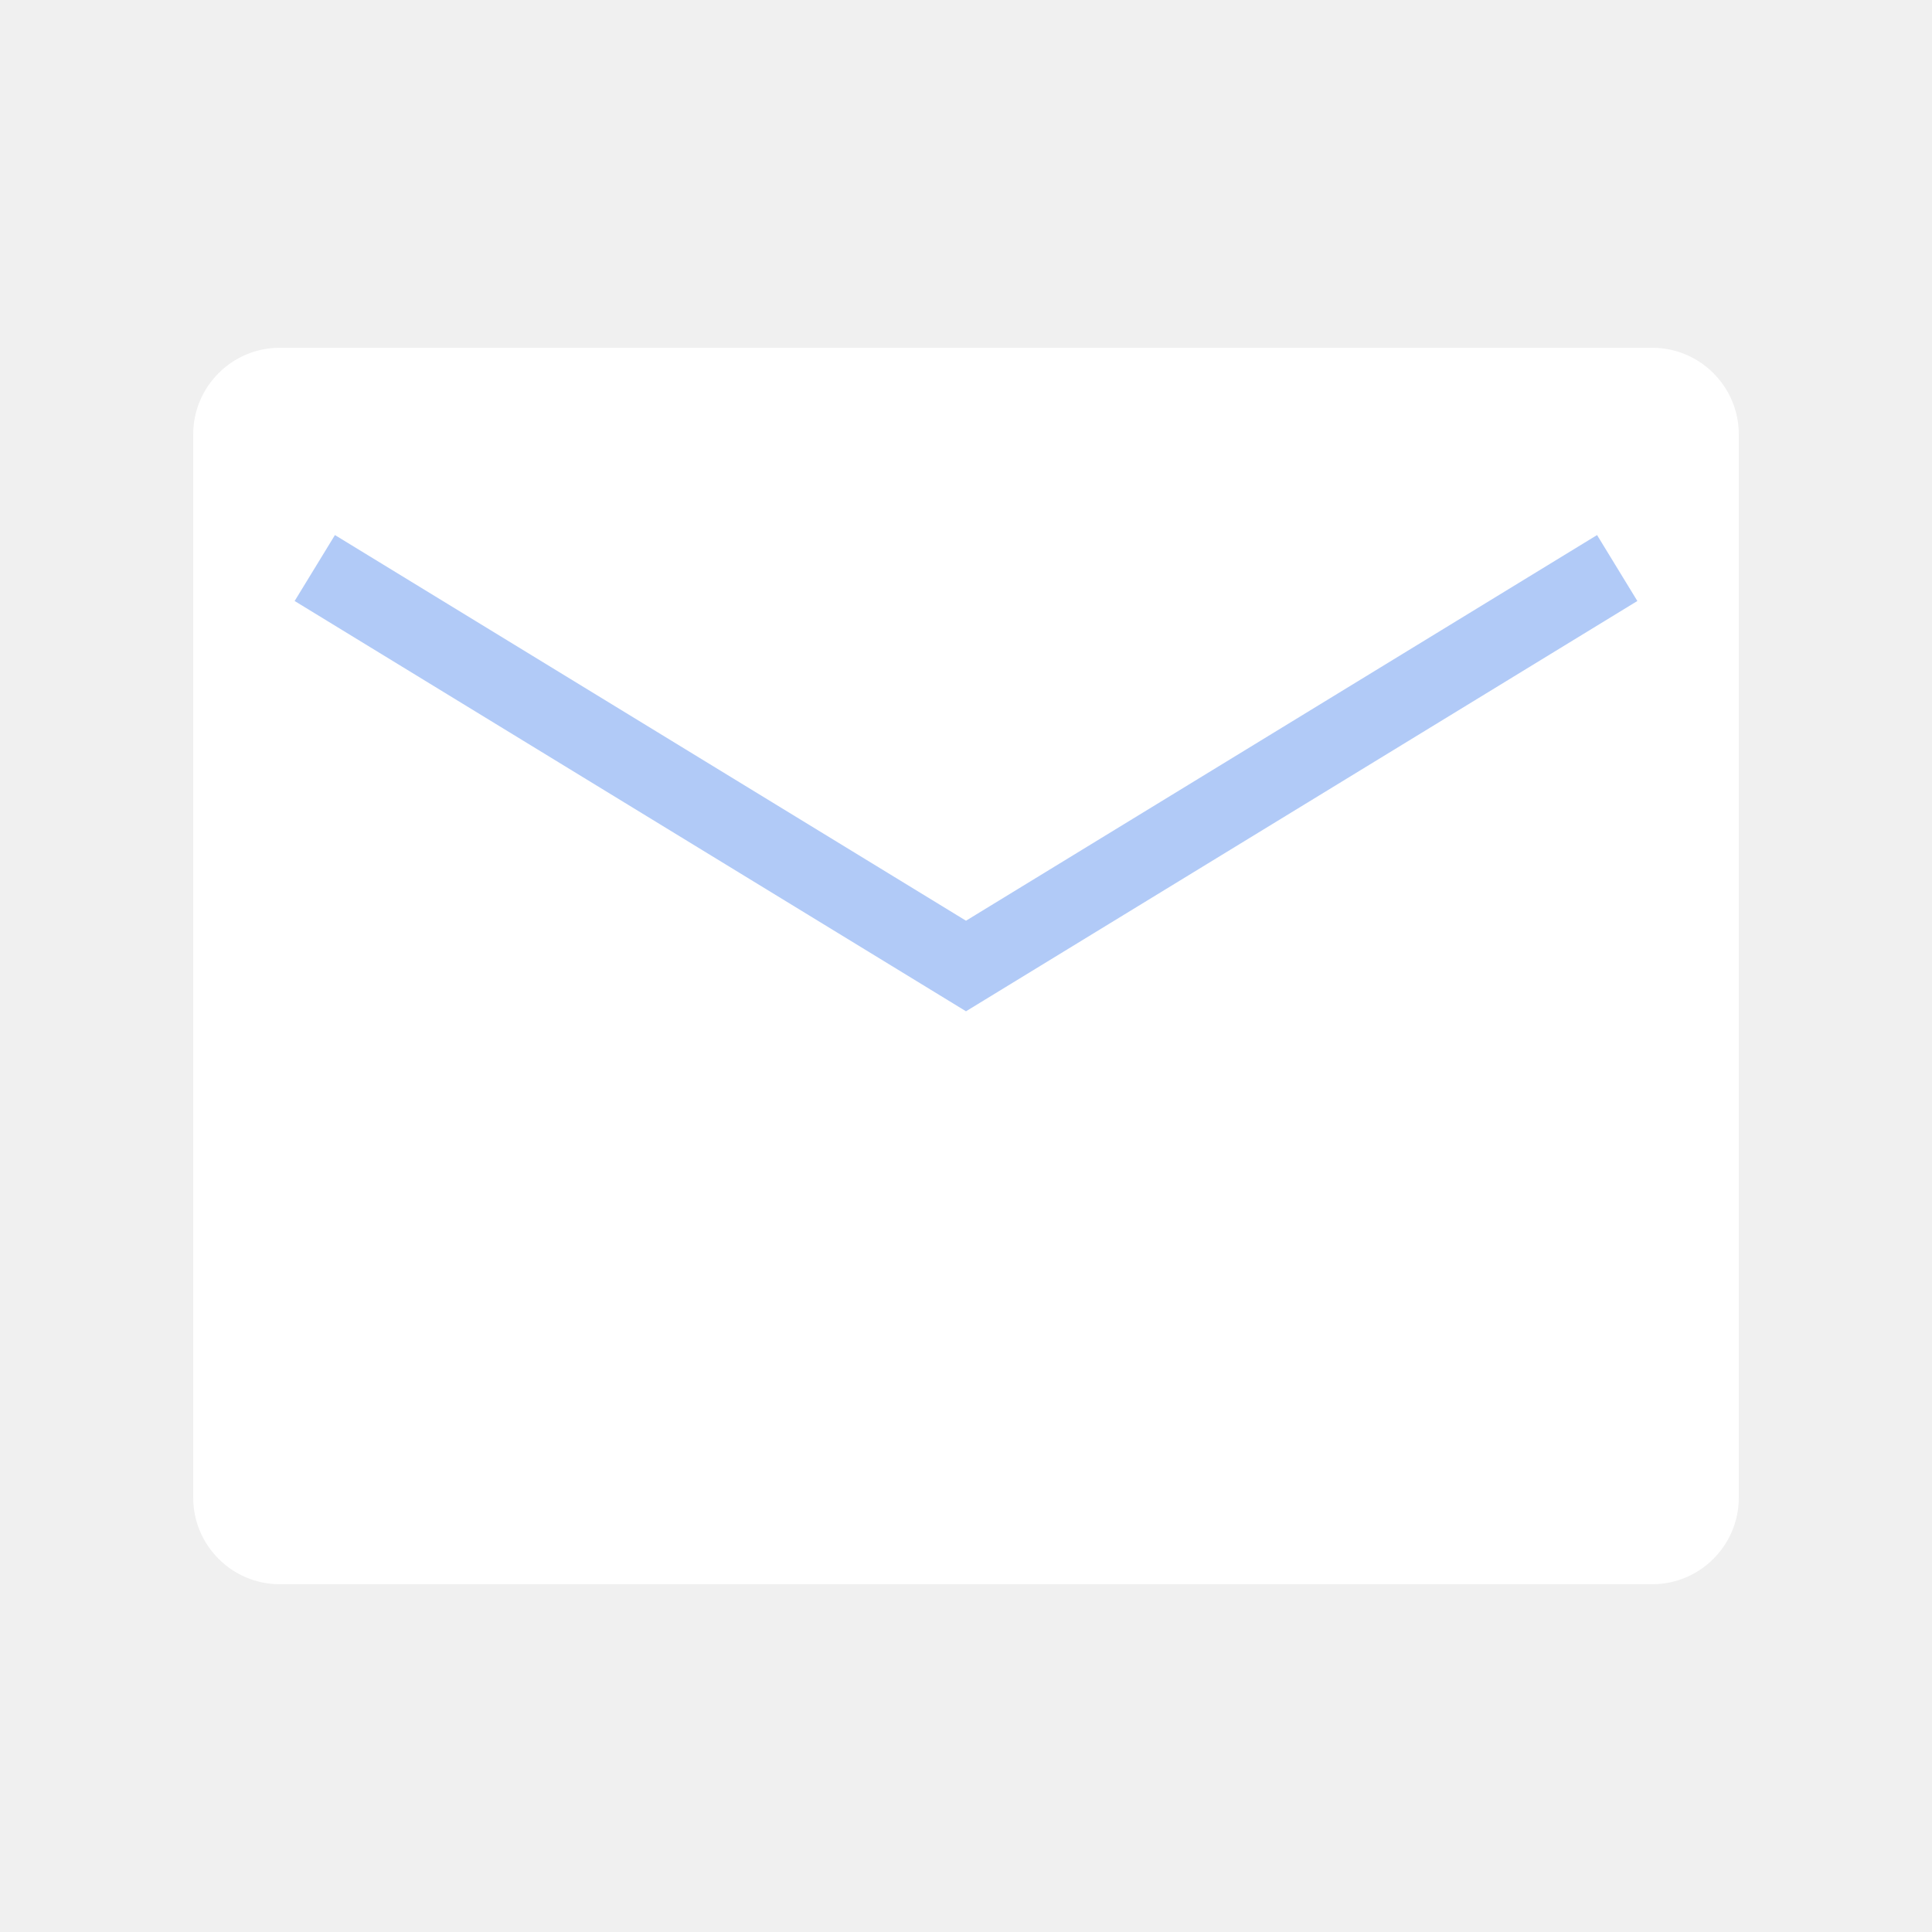
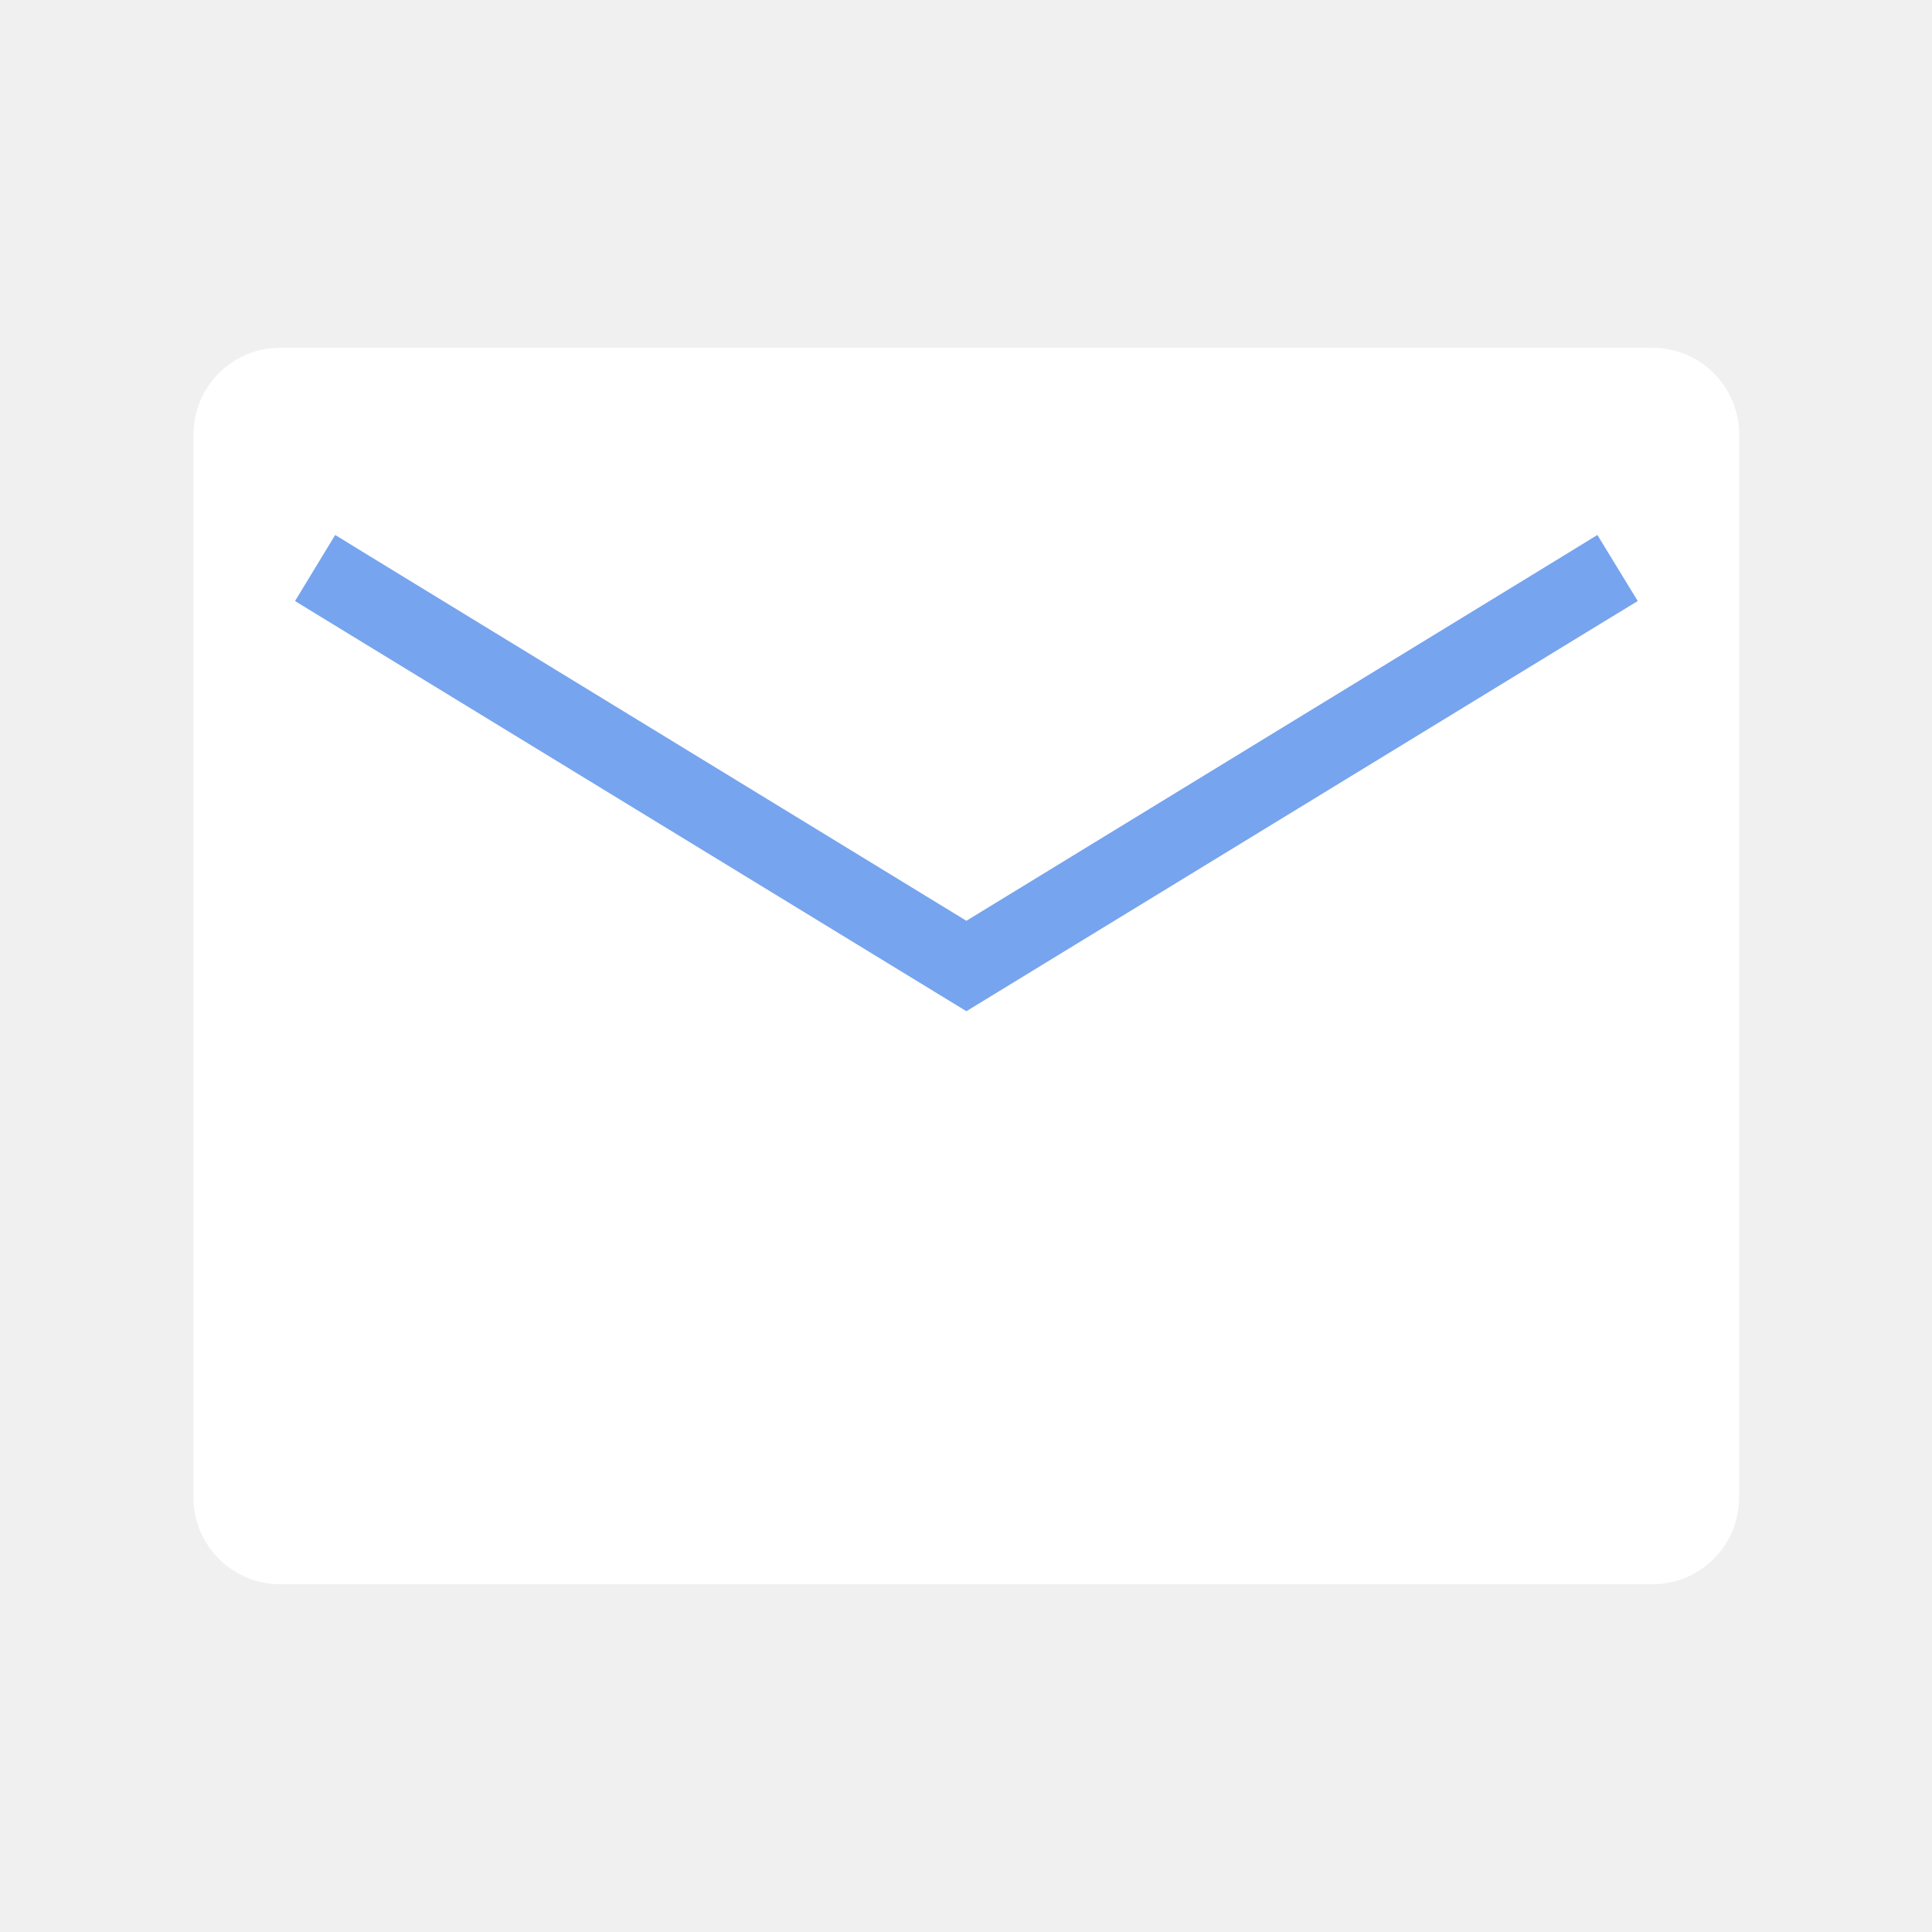
<svg xmlns="http://www.w3.org/2000/svg" style="isolation:isolate" viewBox="0 0 100 100" width="100" height="100">
-   <g id="Group">
-     <path d="M 14.485 18 L 85.515 18 C 87.99 18 90 20.01 90 22.485 L 90 77.515 C 90 79.99 87.99 82 85.515 82 L 14.485 82 C 12.01 82 10 79.99 10 77.515 L 10 22.485 C 10 20.01 12.01 18 14.485 18 Z" style="stroke:none;fill:#FFFFFF;stroke-miterlimit:10;" />
-     <path d=" M 18 30.444 L 50 50 L 82 30.444" id="Path" fill="none" vector-effect="non-scaling-stroke" stroke-width="4" stroke="rgb(100,150,240)" stroke-opacity="0.5" stroke-linejoin="miter" stroke-linecap="square" stroke-miterlimit="3" />
+   <defs>
+     <clipPath id="_clipPath_xR28qIrEId3Kl6f0OdN1eN9v5Lcrao4H">
+       <rect width="100" height="100" />
+     </clipPath>
+   </defs>
+   <g clip-path="url(#_clipPath_xR28qIrEId3Kl6f0OdN1eN9v5Lcrao4H)">
+     <g id="Group">
+       <path d="M 14.501 18 L 85.53 18 C 88.006 18 90.016 20.01 90.016 22.485 L 90.016 77.515 C 90.016 79.99 88.006 82 85.53 82 L 14.501 82 C 12.025 82 10.016 79.99 10.016 77.515 L 10.016 22.485 C 10.016 20.01 12.025 18 14.501 18 Z" style="stroke:none;fill:#FFFFFF;stroke-miterlimit:10;" />
+       <path d=" M 80.97 28.74 L 82.68 27.69 L 84.77 31.11 L 83.06 32.15 L 50.02 52.34 L 16.97 32.15 L 15.27 31.11 L 17.35 27.69 L 19.06 28.74 L 50.02 47.66 L 80.97 28.74 Z " id="Path" fill="rgb(119,164,238)" />
+     </g>
  </g>
</svg>
